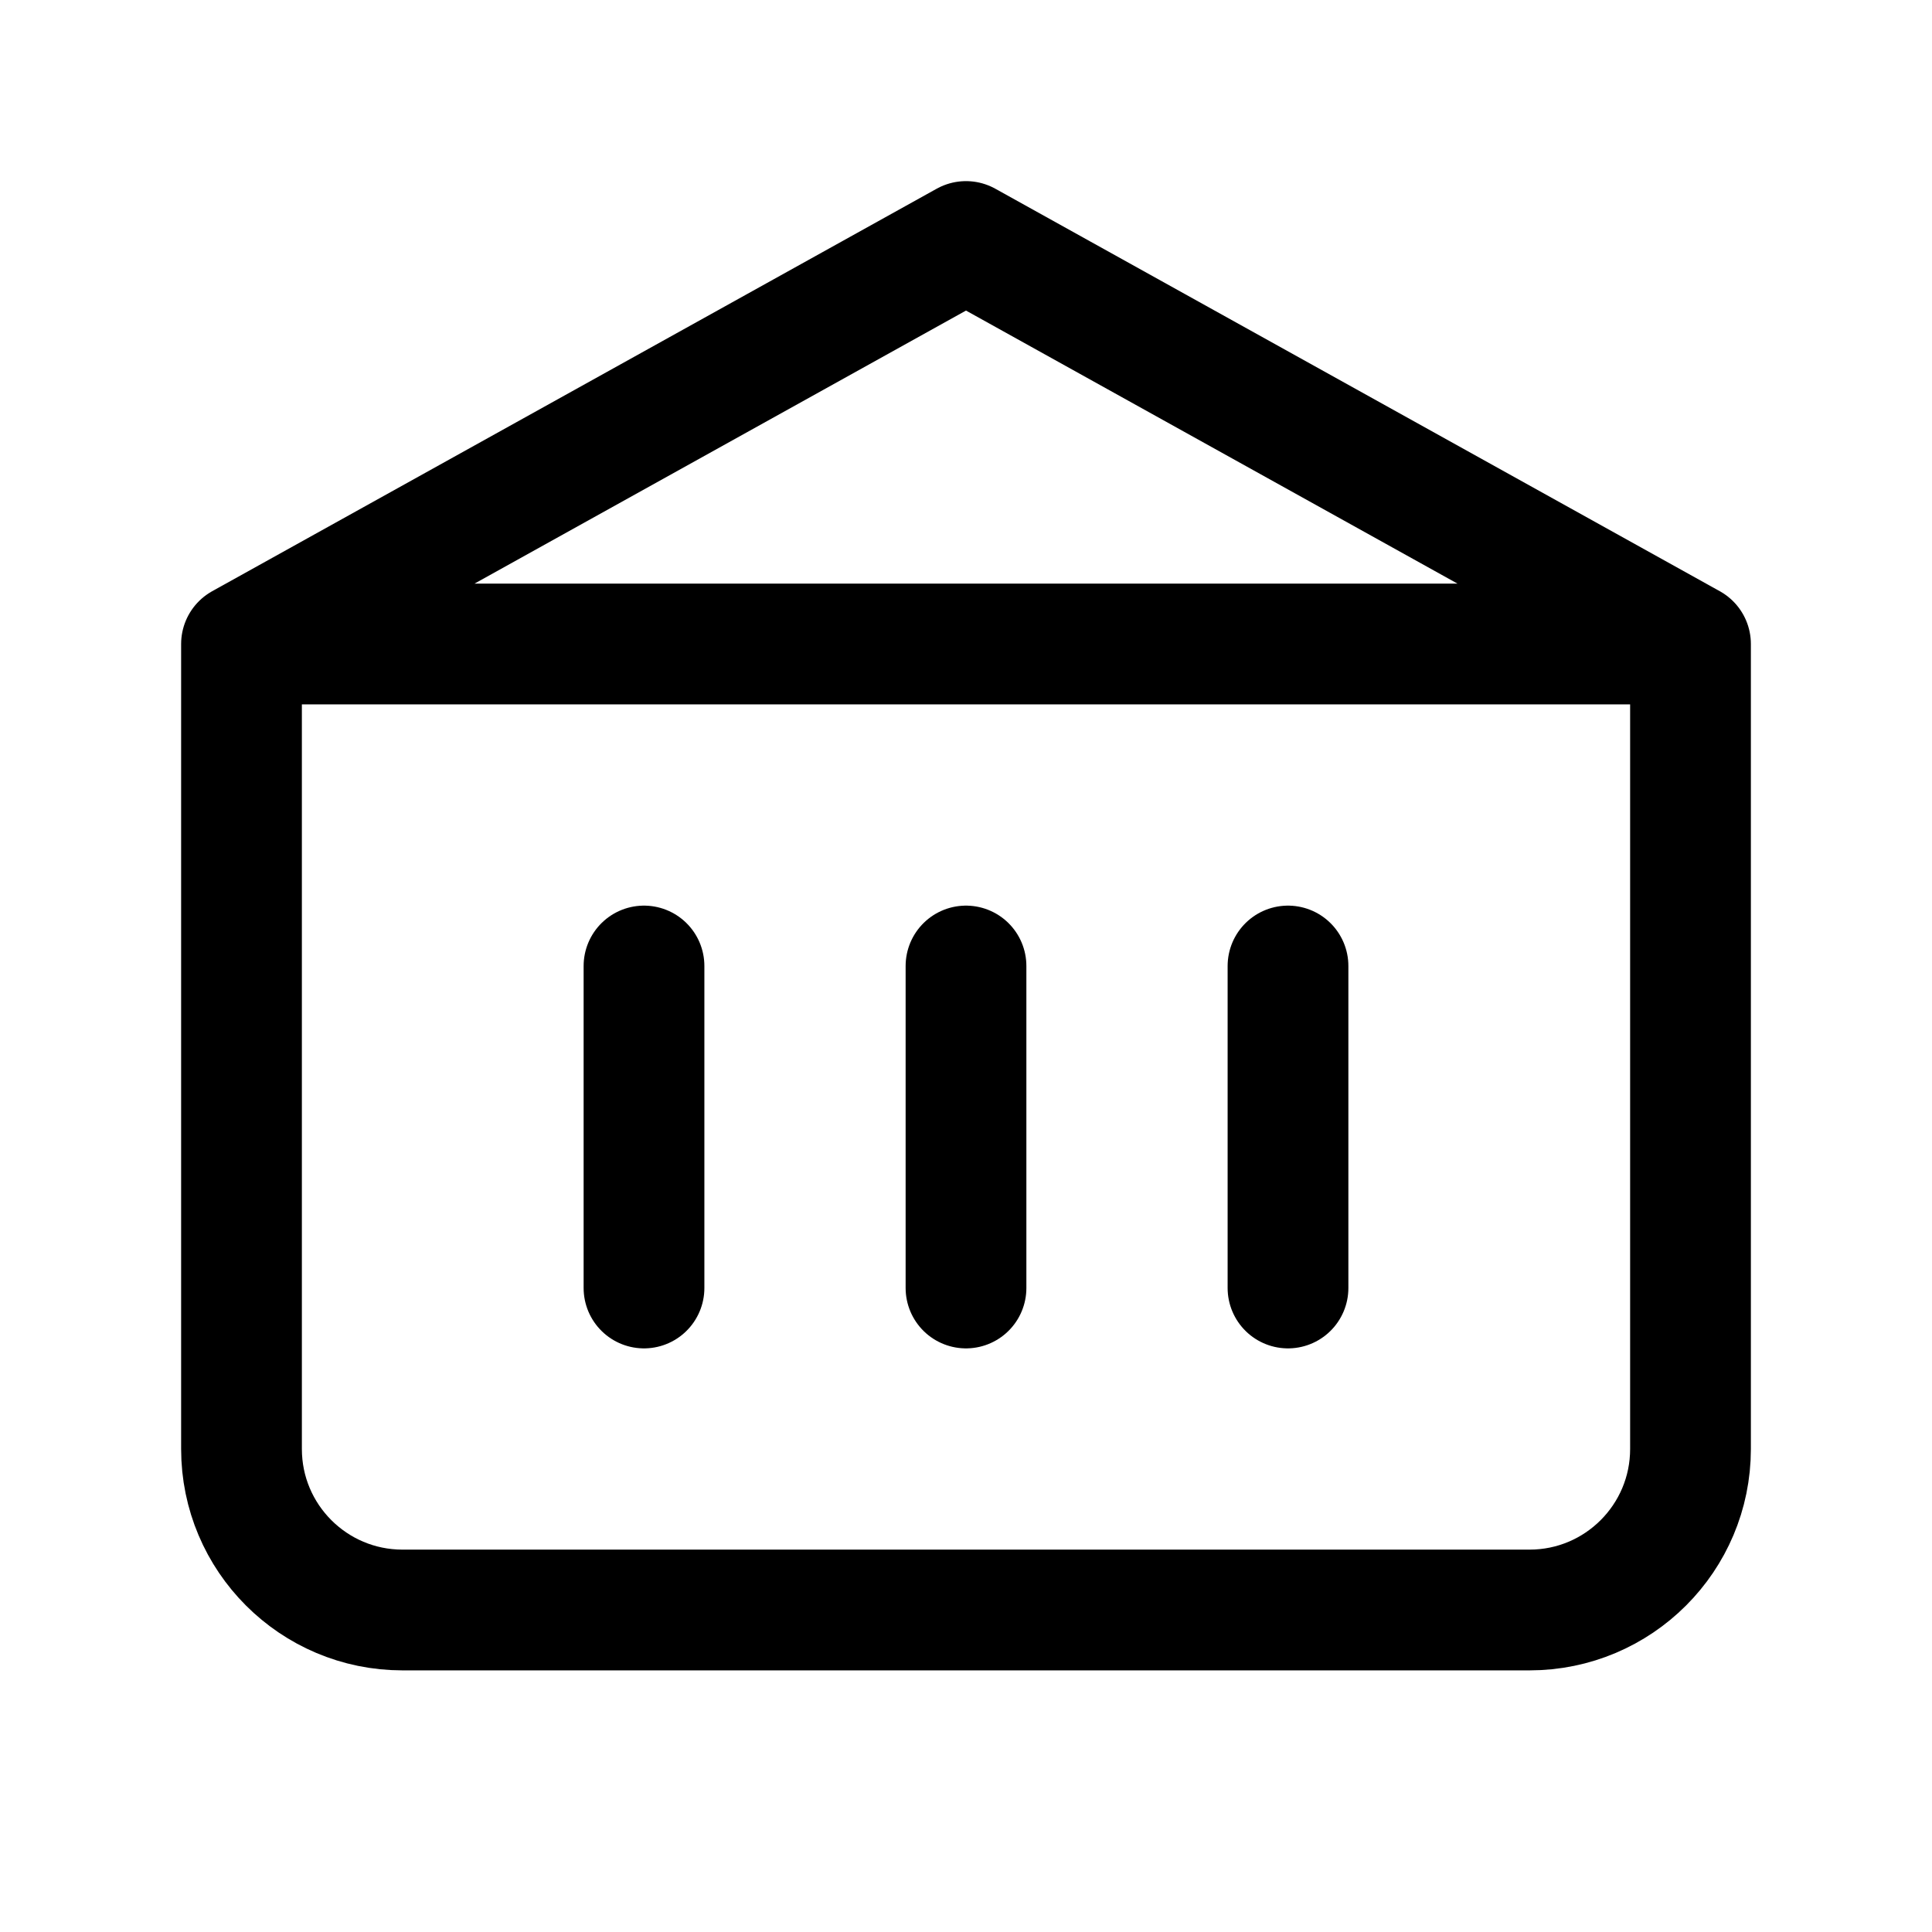
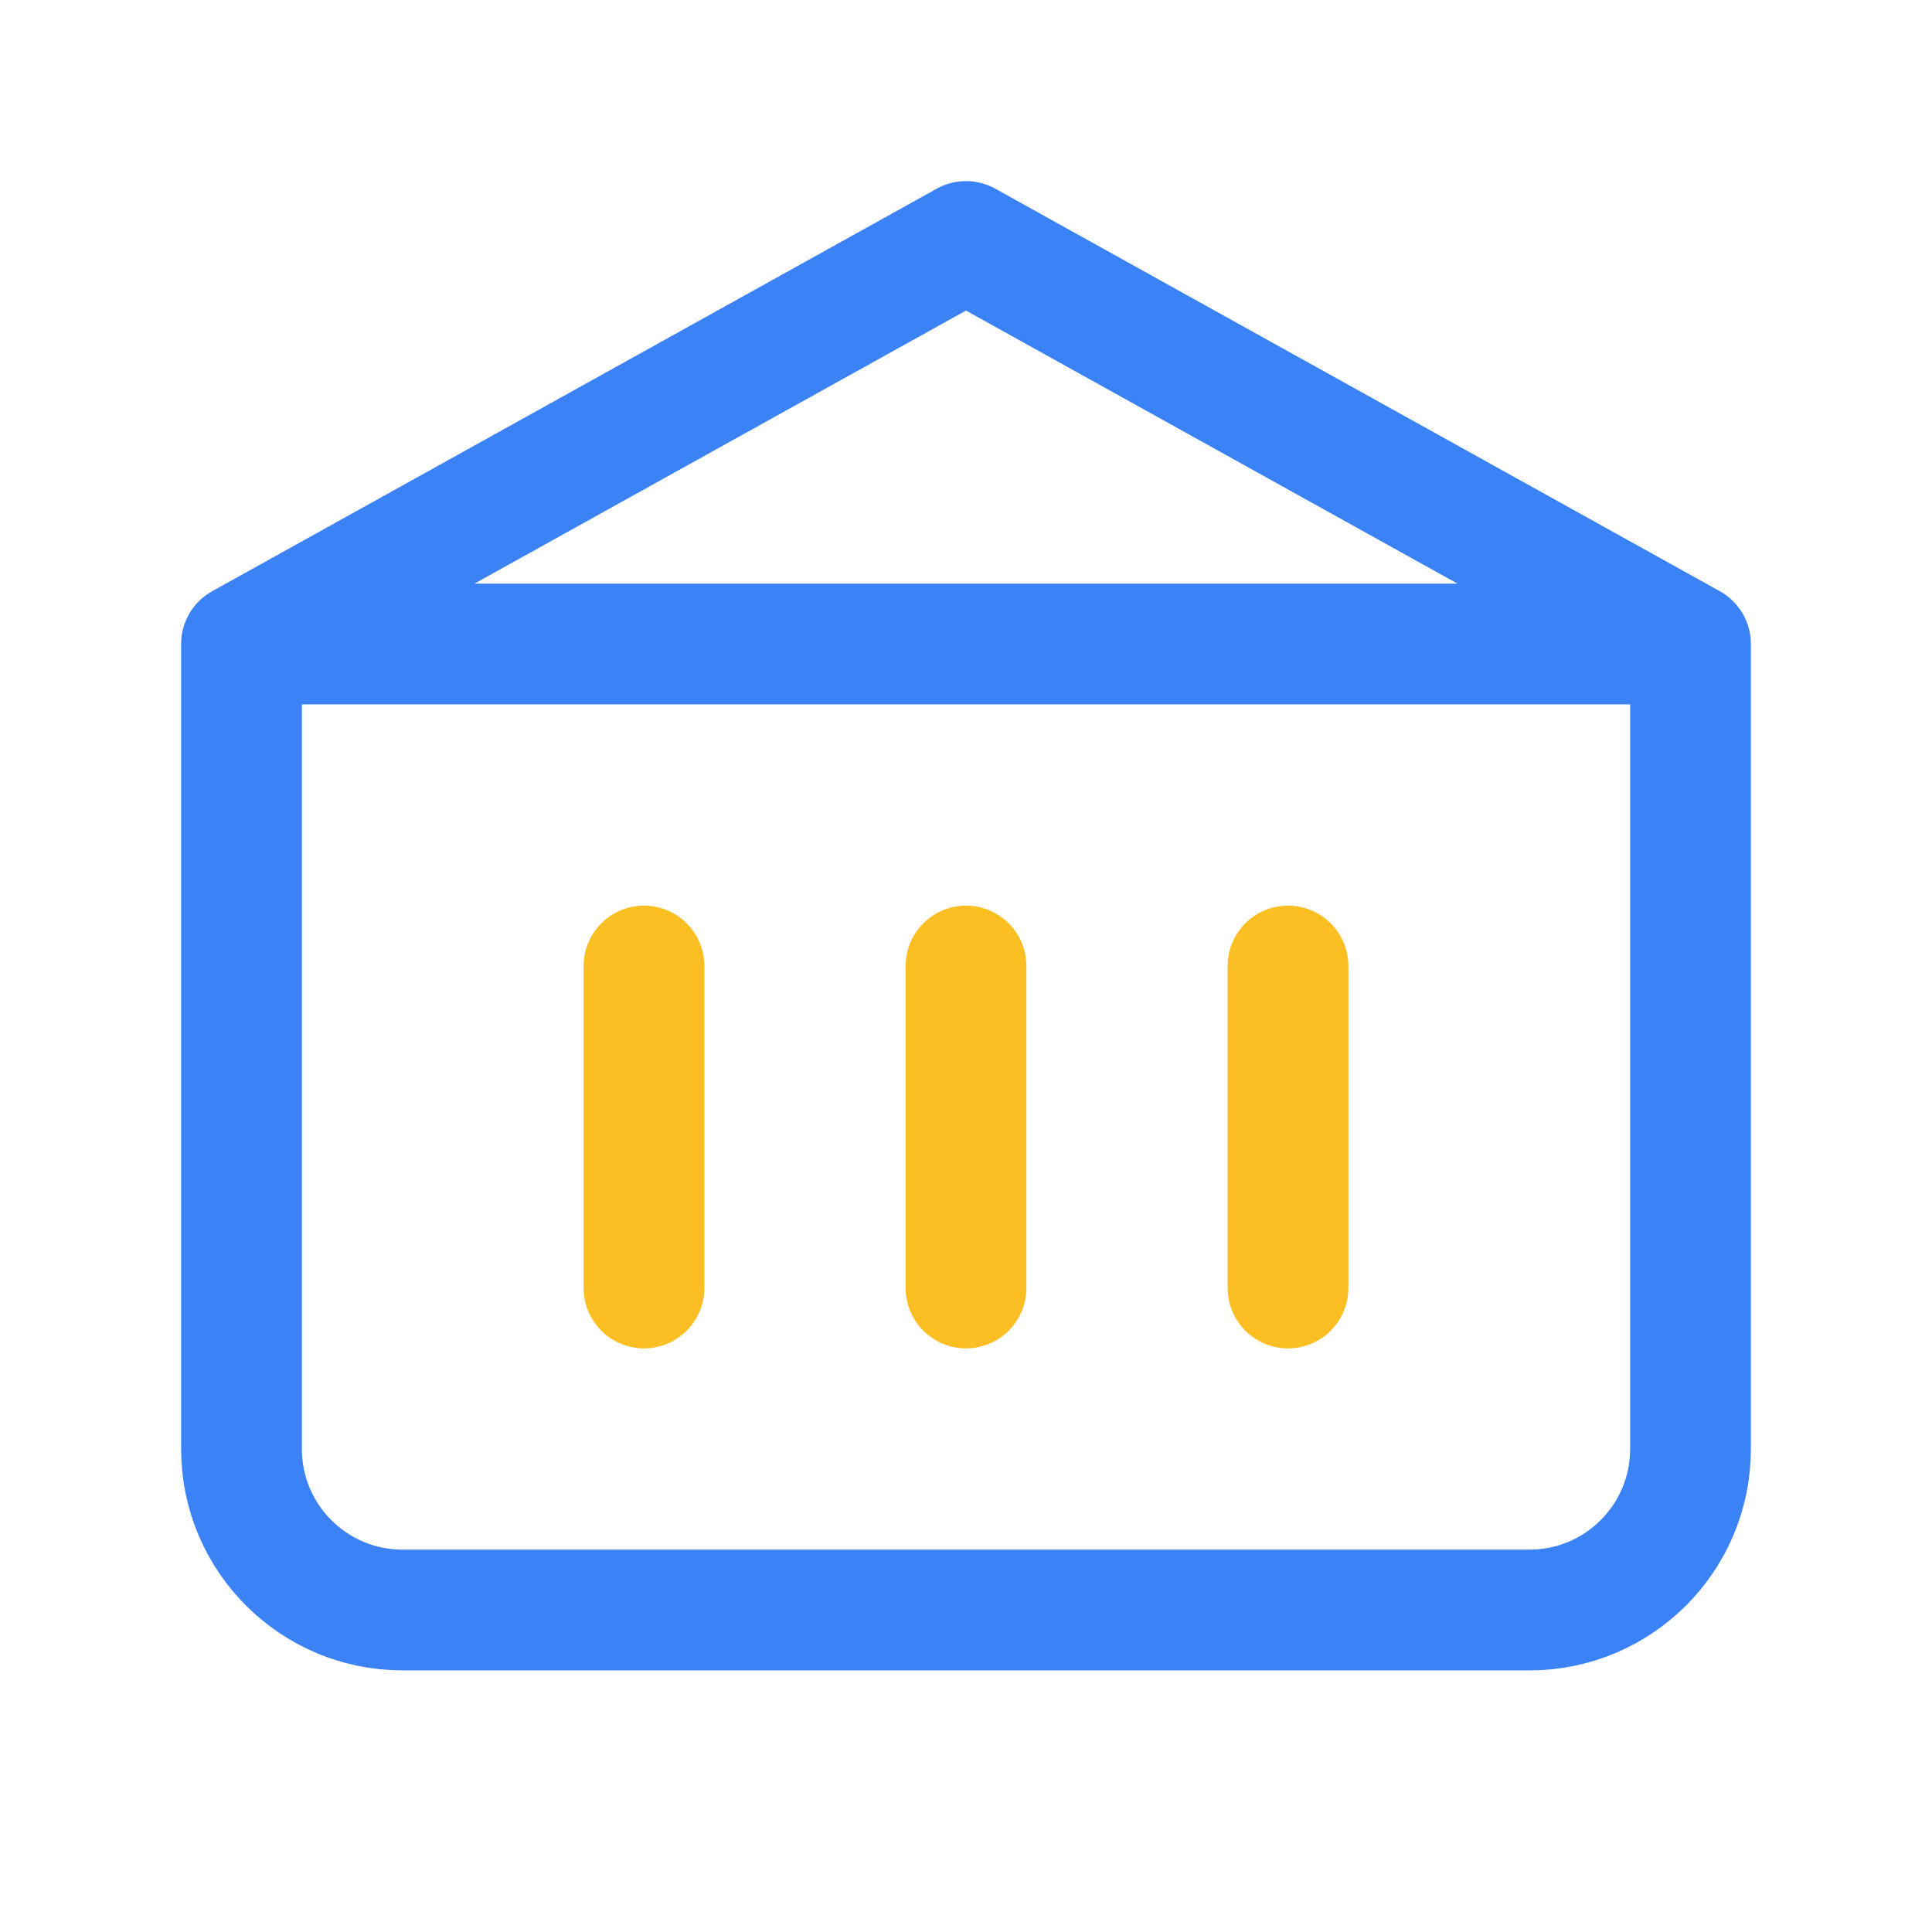
- <svg xmlns="http://www.w3.org/2000/svg" width="256" height="256" viewBox="0 0 24 24" fill="none" stroke="currentColor" stroke-width="1.5">
-   <path stroke-linecap="round" stroke-linejoin="round" d="M3 8v10a2 2 0 0 0 2 2h14a2 2 0 0 0 2-2V8M3 8l9-5 9 5M3 8h18" />
-   <path stroke-linecap="round" stroke-linejoin="round" d="M12 12v4" />
-   <path stroke-linecap="round" stroke-linejoin="round" d="M8 12v4" />
-   <path stroke-linecap="round" stroke-linejoin="round" d="M16 12v4" />
+ <svg xmlns="http://www.w3.org/2000/svg" width="256" height="256" viewBox="0 0 24 24" fill="none" stroke-width="1.5">
+   <path stroke="#3b82f6" stroke-linecap="round" stroke-linejoin="round" d="M3 8v10a2 2 0 0 0 2 2h14a2 2 0 0 0 2-2V8M3 8l9-5 9 5M3 8h18" />
+   <path stroke="#fbbf24" stroke-linecap="round" stroke-linejoin="round" d="M12 12v4" />
+   <path stroke="#fbbf24" stroke-linecap="round" stroke-linejoin="round" d="M8 12v4" />
+   <path stroke="#fbbf24" stroke-linecap="round" stroke-linejoin="round" d="M16 12v4" />
</svg>
